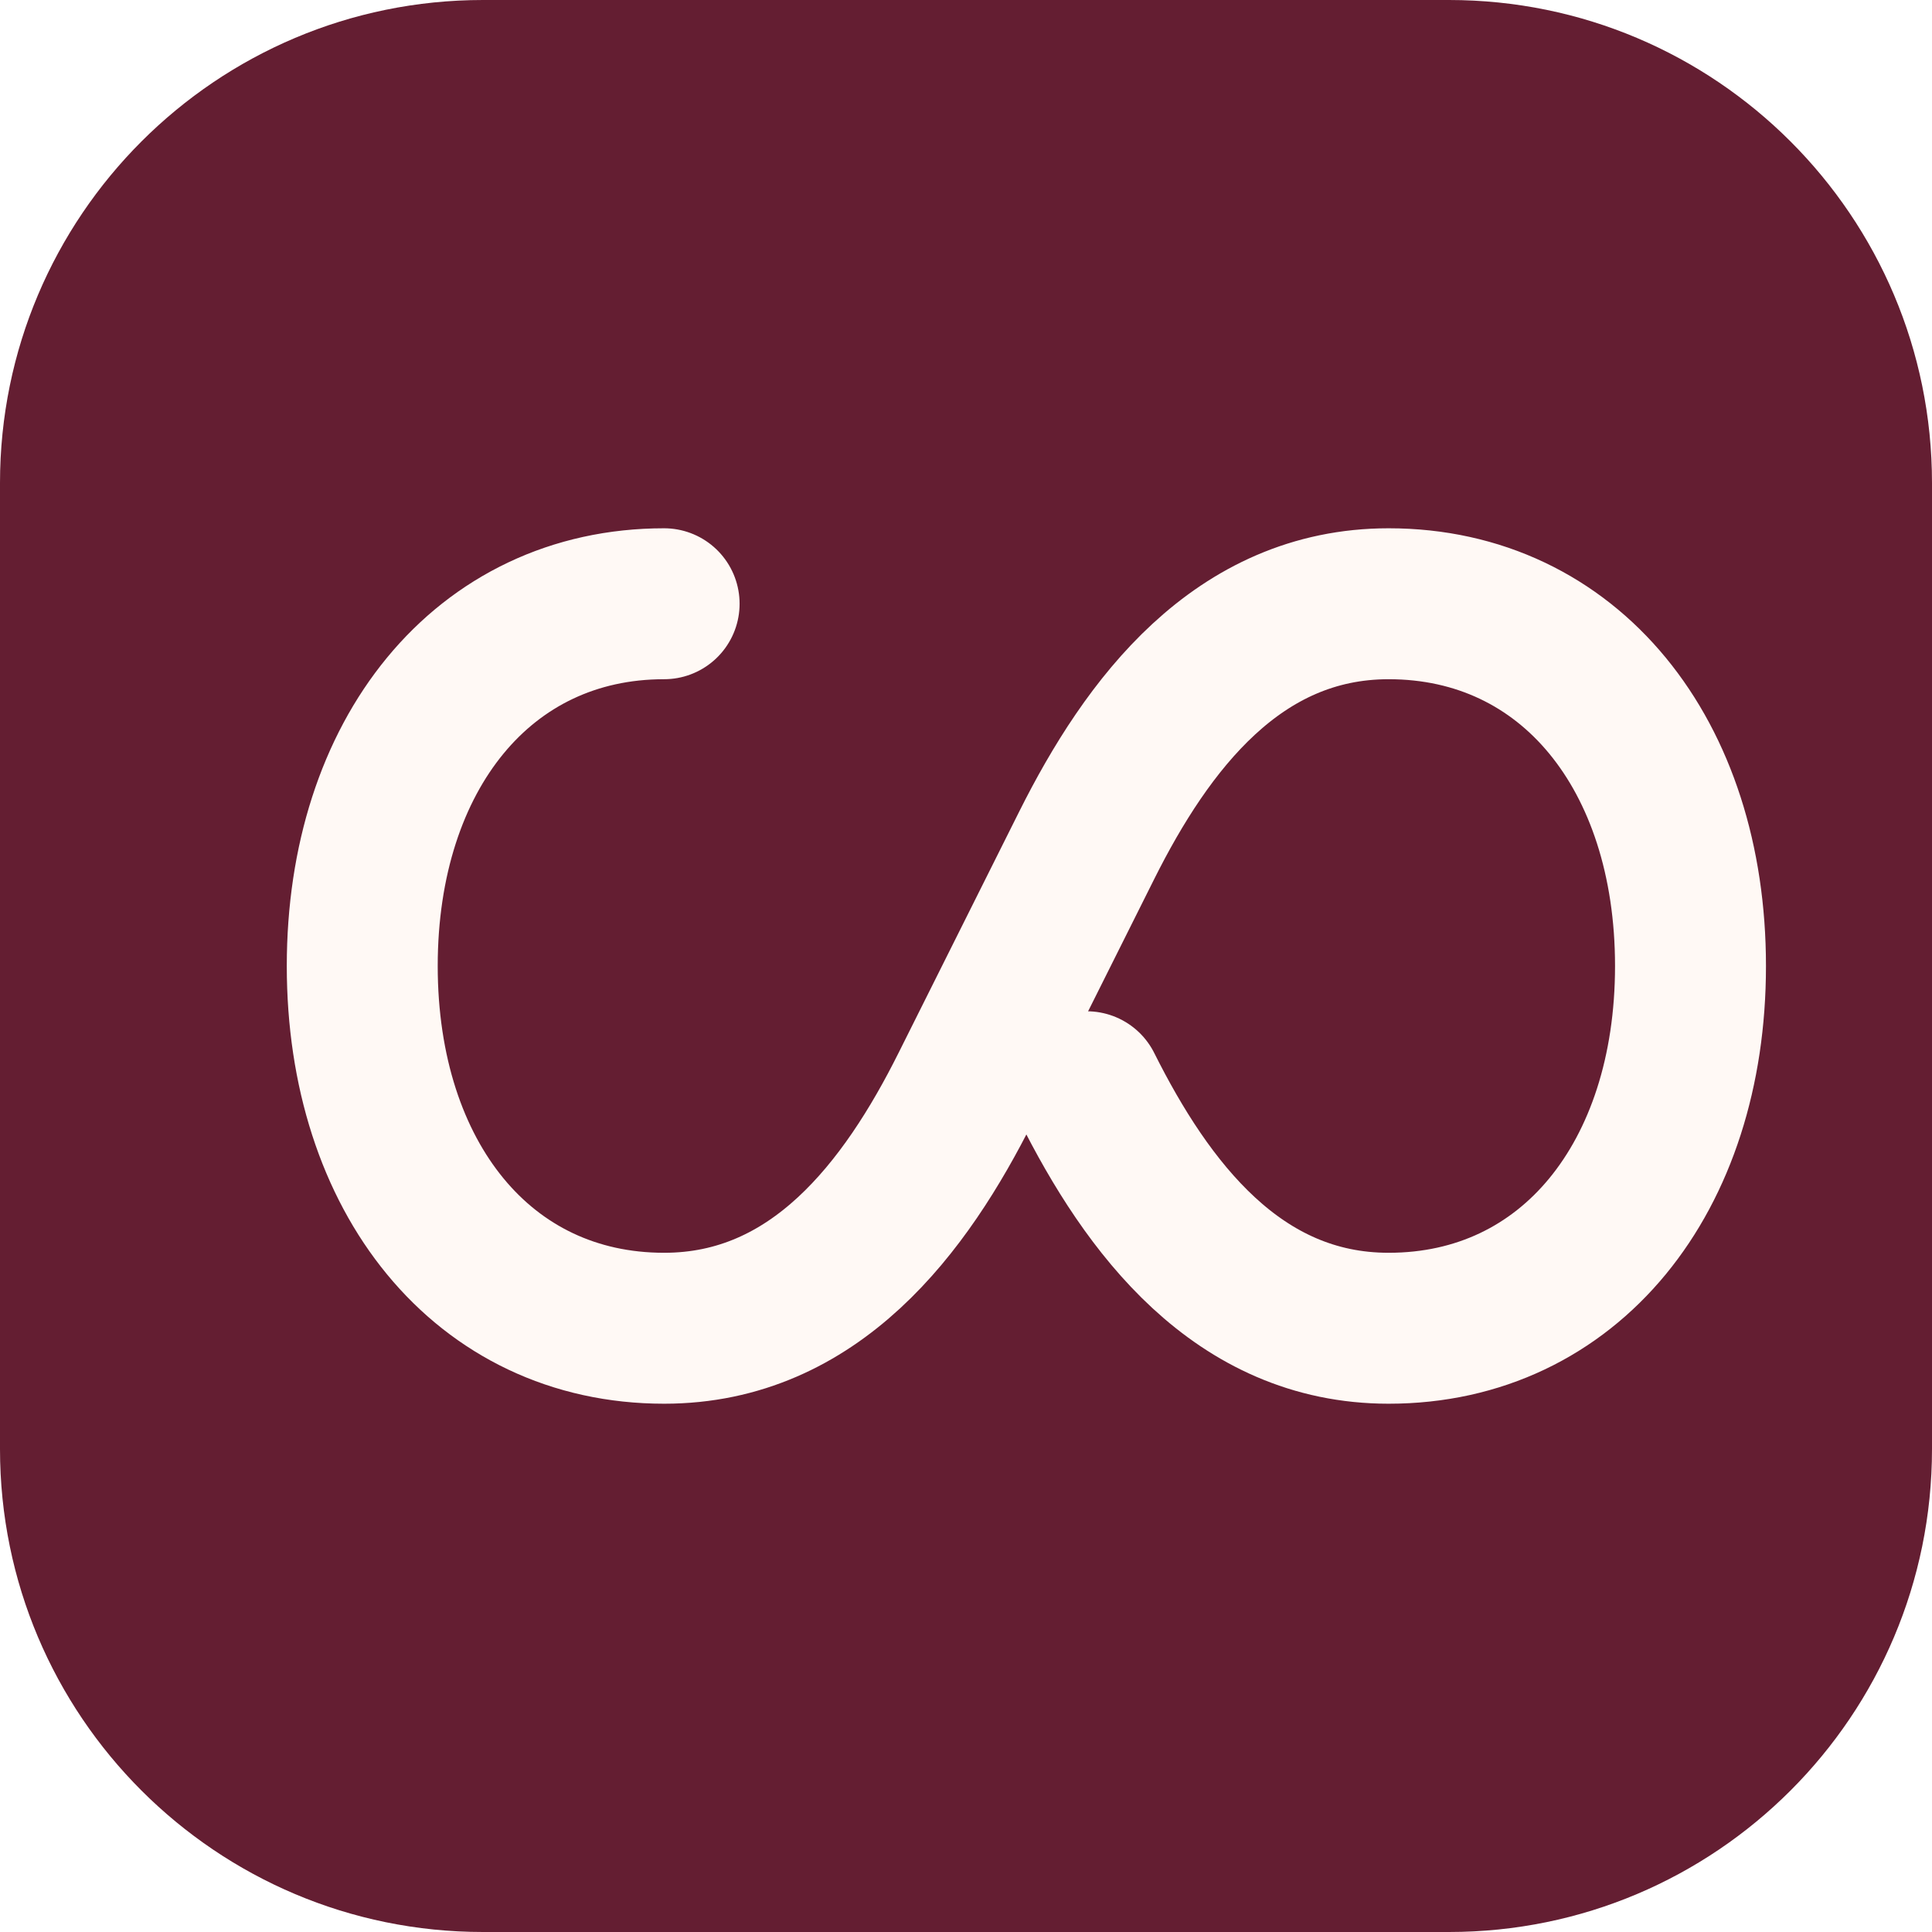
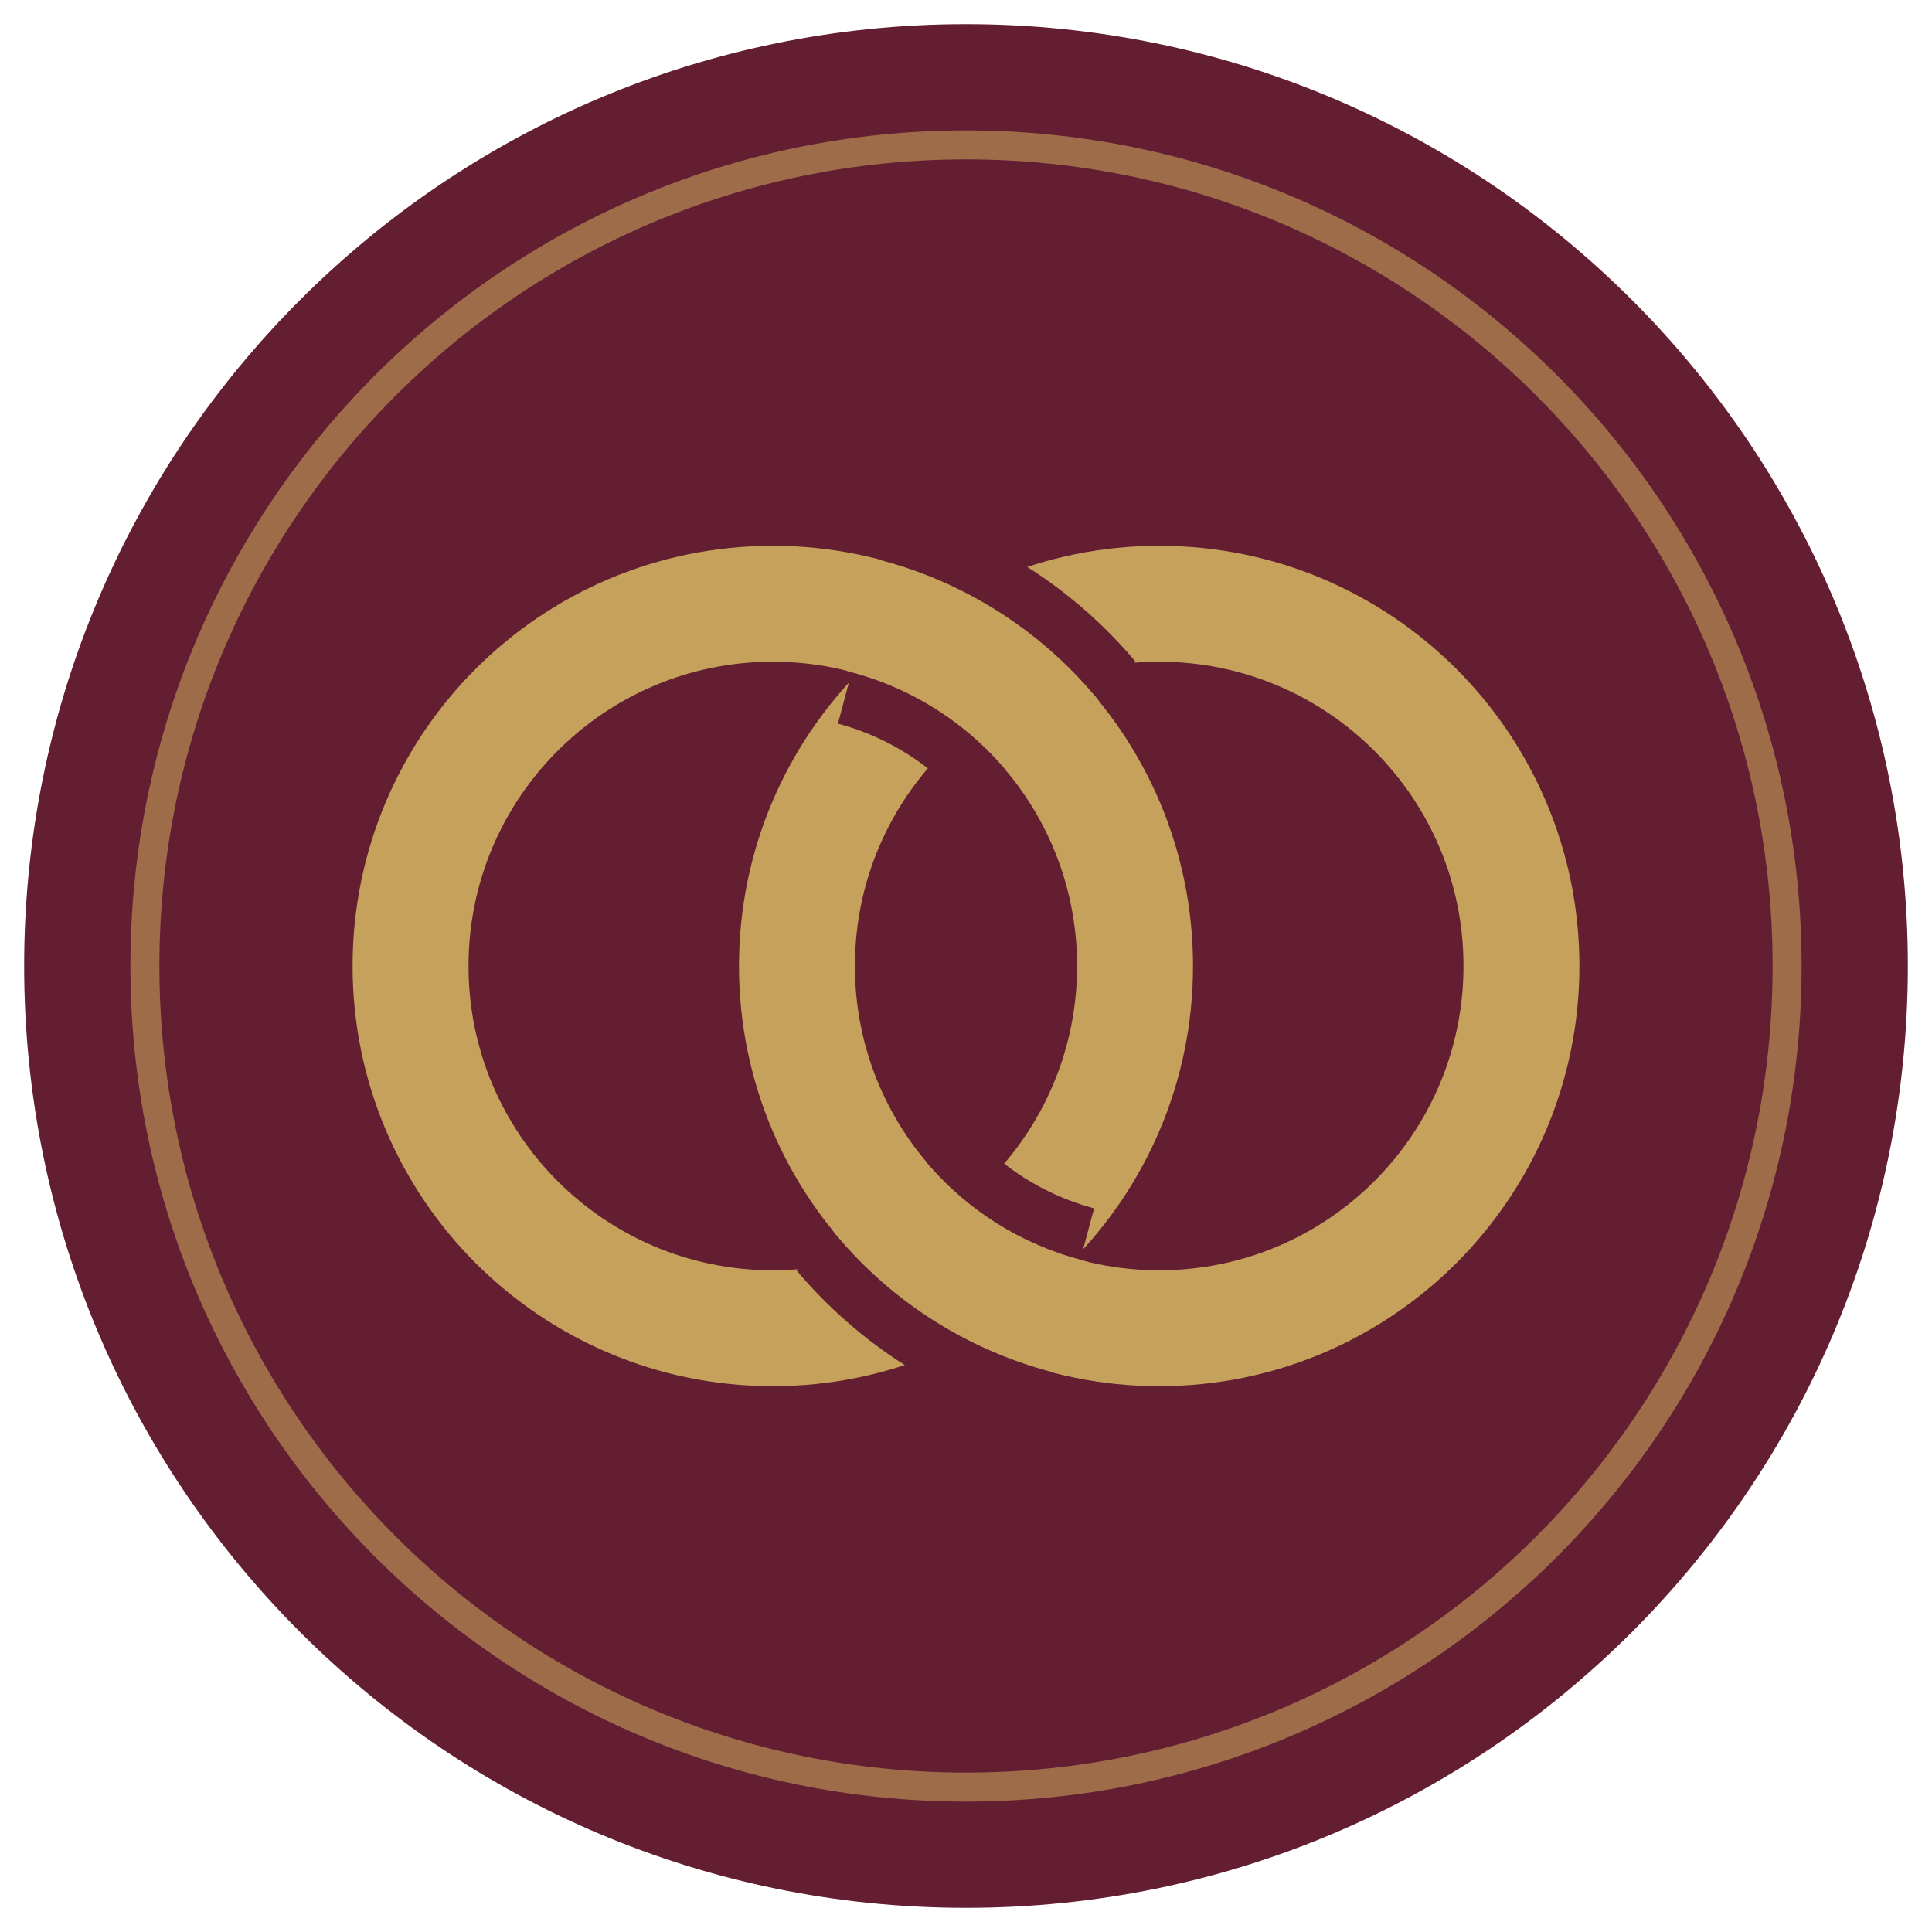
- <svg xmlns="http://www.w3.org/2000/svg" viewBox="0 0 64 64">
-   <rect width="64" height="64" rx="16" fill="#641E32" />
-   <path d="M22 20c-6 0-10 5-10 12s4 12 10 12c5 0 8-4 10-8l4-8c2-4 5-8 10-8 6 0 10 5 10 12s-4 12-10 12c-5 0-8-4-10-8" fill="none" stroke="#FFF9F5" stroke-width="5" stroke-linecap="round" />
+ <svg xmlns="http://www.w3.org/2000/svg" viewBox="0 0 40 40">
+   <circle cx="20" cy="20" r="19.5" fill="#641E32" />
+   <circle cx="20" cy="20" r="17" fill="none" stroke="#C6A15B" stroke-opacity=".6" stroke-width=".6" />
+   <g fill="none" stroke="#C6A15B" stroke-width="2.4" stroke-linecap="round">
+     <circle cx="16" cy="20" r="7.5" />
+     <circle cx="24" cy="20" r="7.5" />
+   </g>
+   <path d="M17.94 12.76A7.5 7.5 0 0 1 21.75 15.18M22.06 27.24A7.5 7.5 0 0 1 18.25 24.82" fill="none" stroke="#641E32" stroke-width="4.6" />
+   <path d="M17.94 12.76A7.5 7.5 0 0 1 21.75 15.18M22.06 27.24A7.5 7.5 0 0 1 18.25 24.82" fill="none" stroke="#C6A15B" stroke-width="2.4" stroke-linecap="round" />
</svg>
